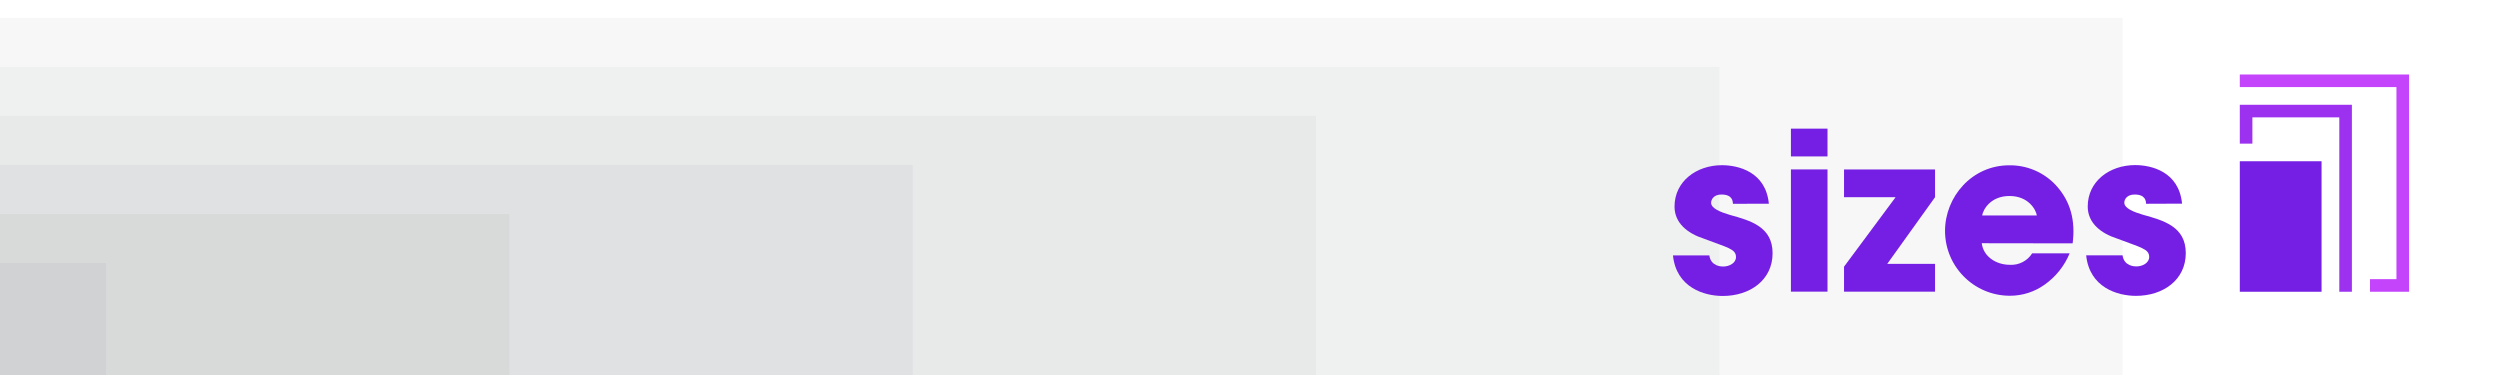
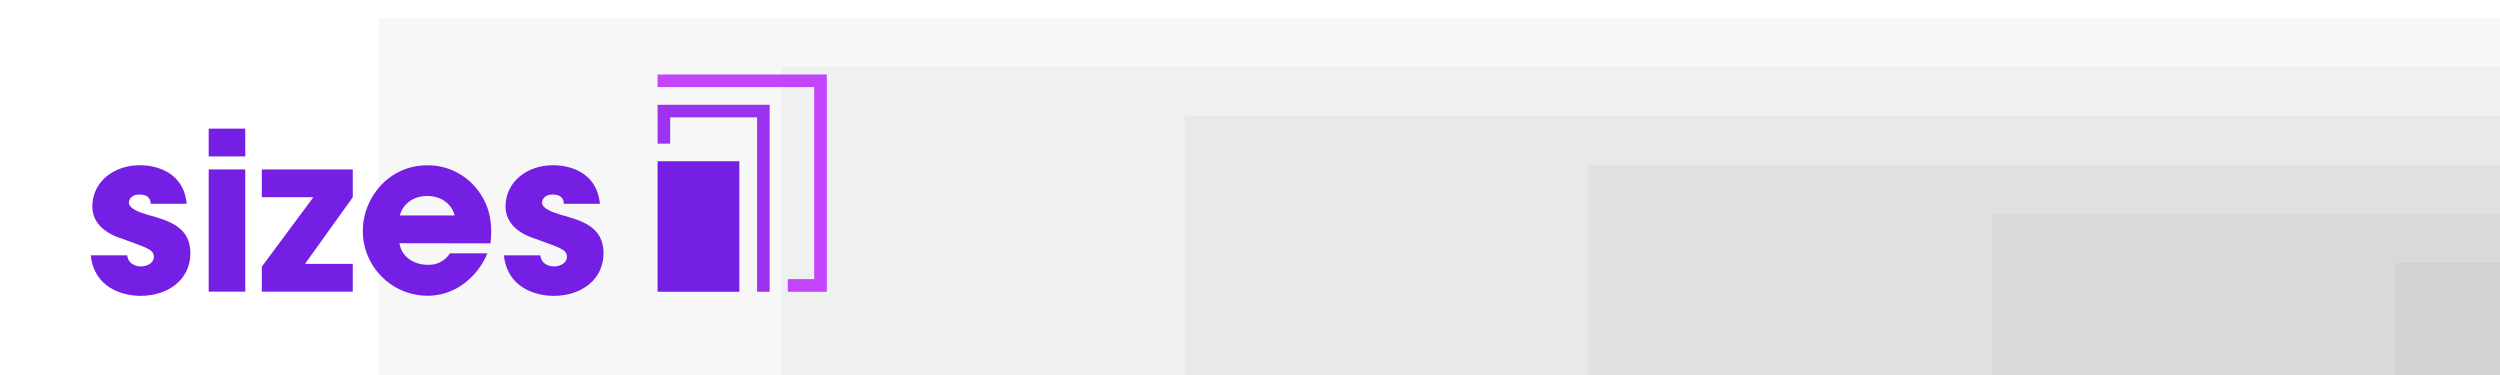
<svg xmlns="http://www.w3.org/2000/svg" viewBox="0 0 900 135">
  <defs />
  <rect fill="#fff" x="-0.31" y="-0.85" width="901.05" height="136.12" />
-   <rect fill="#f7f7f8" x="-0.31" y="6.43" width="764.46" height="128.84" />
-   <rect fill="#eff0f0" x="-0.31" y="24.08" width="619.26" height="111.19" />
-   <rect fill="#e8e9e9" x="-0.31" y="41.73" width="474.07" height="93.54" />
-   <rect fill="#e0e1e2" x="-0.31" y="59.38" width="328.88" height="75.89" />
-   <rect fill="#d8dada" x="-0.31" y="77.03" width="183.68" height="58.24" />
-   <rect fill="#d0d2d3" x="-0.31" y="94.68" width="38.49" height="40.59" />
-   <path fill="#741fe3" d="M623.87,73.36c-.08-1-.24-3.33-4.13-3.33C617,70,616,71.77,616,73c0,2,3.25,3.33,6.74,4.36,7.46,2.06,15.39,4.28,15.39,13.8,0,9.68-8.17,15.39-17.93,15.39-6.66,0-16.74-3-17.93-14.6h13.09c.56,4,4.44,4,5,4,2.22,0,4.6-1.27,4.6-3.41,0-3-3.25-3.41-11.66-6.66-5.71-1.83-10.47-5.55-10.47-11.5,0-9.12,7.93-14.91,17.06-14.91,5.79,0,15.79,2.3,16.9,13.88Z" />
-   <path fill="#741fe3" d="M644.73,46.31H657.9v10H644.73Zm0,14.68H657.9v44H644.73Z" />
-   <path fill="#741fe3" d="M663.85,96l18.56-25H663.85V61h32.76V71L679.4,95h17.21v10H663.85Z" />
-   <path fill="#741fe3" d="M713.43,87.56c.56,4.68,5,7.77,10.15,7.77a8.87,8.87,0,0,0,8-4.13h13.49a25.83,25.83,0,0,1-9,11.27,21.4,21.4,0,0,1-12.54,4,23.36,23.36,0,0,1-23.32-23.32c0-12.3,9.68-23.64,23.09-23.64a22.52,22.52,0,0,1,16.66,7c5.55,5.95,7.22,13,6.19,21.1Zm19.83-10c-.32-2.06-3-7-9.84-7s-9.52,4.92-9.84,7Z" />
-   <path fill="#741fe3" d="M772.61,73.36c-.08-1-.24-3.33-4.13-3.33-2.78,0-3.73,1.74-3.73,2.93,0,2,3.25,3.33,6.74,4.36,7.46,2.06,15.39,4.28,15.39,13.8,0,9.68-8.17,15.39-17.93,15.39-6.66,0-16.74-3-17.93-14.6h13.09c.56,4,4.44,4,5,4,2.22,0,4.6-1.27,4.6-3.41,0-3-3.25-3.41-11.66-6.66-5.71-1.83-10.47-5.55-10.47-11.5,0-9.12,7.93-14.91,17.06-14.91,5.79,0,15.78,2.3,16.9,13.88Z" />
-   <polygon fill="#c444fb" points="867.26 105.03 853.2 105.03 853.2 100.49 862.72 100.49 862.72 31.35 806.33 31.35 806.33 26.82 867.26 26.82 867.26 105.03" />
-   <polygon fill="#9c32ef" points="846.68 105.03 842.15 105.03 842.15 42.25 810.86 42.25 810.86 51.71 806.33 51.71 806.33 37.72 846.68 37.72 846.68 105.03" />
-   <rect fill="#741fe3" x="806.33" y="58.05" width="29.43" height="46.98" />
+   <rect fill="#f7f7f8" x="136.28" y="6.43" width="764.46" height="128.84" />
+   <rect fill="#eff0f0" x="281.48" y="24.08" width="619.26" height="111.19" />
+   <rect fill="#e8e9e9" x="426.67" y="41.73" width="474.07" height="93.54" />
+   <rect fill="#e0e1e2" x="571.86" y="59.38" width="328.88" height="75.89" />
+   <rect fill="#d8dada" x="717.06" y="77.03" width="183.68" height="58.24" />
+   <rect fill="#d0d2d3" x="862.25" y="94.68" width="38.49" height="40.59" />
+   <path fill="#741fe3" d="M54.27,73.36c-.08-1-.24-3.33-4.13-3.33-2.78,0-3.73,1.74-3.73,2.93,0,2,3.25,3.33,6.74,4.36,7.46,2.06,15.39,4.28,15.39,13.8,0,9.68-8.17,15.39-17.93,15.39-6.66,0-16.74-3-17.93-14.6H45.78c.56,4,4.44,4,5,4,2.22,0,4.6-1.27,4.6-3.41,0-3-3.25-3.41-11.66-6.66C38,84.07,33.24,80.34,33.24,74.39c0-9.12,7.93-14.91,17.06-14.91,5.79,0,15.79,2.3,16.9,13.88Z" />
+   <path fill="#741fe3" d="M75.13,46.31H88.3v10H75.13Zm0,14.68H88.3v44H75.13Z" />
+   <path fill="#741fe3" d="M94.25,96l18.56-25H94.25V61H127V71L109.8,95H127v10H94.25Z" />
+   <path fill="#741fe3" d="M143.83,87.56c.56,4.68,5,7.77,10.15,7.77a8.87,8.87,0,0,0,8-4.13h13.49a25.83,25.83,0,0,1-9,11.27,21.4,21.4,0,0,1-12.54,4,23.36,23.36,0,0,1-23.32-23.32c0-12.3,9.68-23.64,23.09-23.64a22.52,22.52,0,0,1,16.66,7c5.55,5.95,7.22,13,6.19,21.1Zm19.83-10c-.32-2.06-3-7-9.84-7s-9.52,4.92-9.84,7Z" />
+   <path fill="#741fe3" d="M203,73.36c-.08-1-.24-3.33-4.13-3.33-2.78,0-3.73,1.74-3.73,2.93,0,2,3.25,3.33,6.74,4.36,7.46,2.06,15.39,4.28,15.39,13.8,0,9.68-8.17,15.39-17.93,15.39-6.66,0-16.74-3-17.93-14.6h13.09c.56,4,4.44,4,5,4,2.22,0,4.6-1.27,4.6-3.41,0-3-3.25-3.41-11.66-6.66C186.75,84.07,182,80.34,182,74.39c0-9.12,7.93-14.91,17.06-14.91,5.79,0,15.78,2.3,16.9,13.88Z" />
+   <polygon fill="#c444fb" points="297.66 105.03 283.6 105.03 283.6 100.49 293.12 100.49 293.12 31.35 236.73 31.35 236.73 26.82 297.66 26.82 297.66 105.03" />
+   <polygon fill="#9c32ef" points="277.08 105.03 272.55 105.03 272.55 42.25 241.26 42.25 241.26 51.71 236.73 51.71 236.73 37.72 277.08 37.72 277.08 105.03" />
+   <rect fill="#741fe3" x="236.73" y="58.05" width="29.43" height="46.98" />
</svg>
